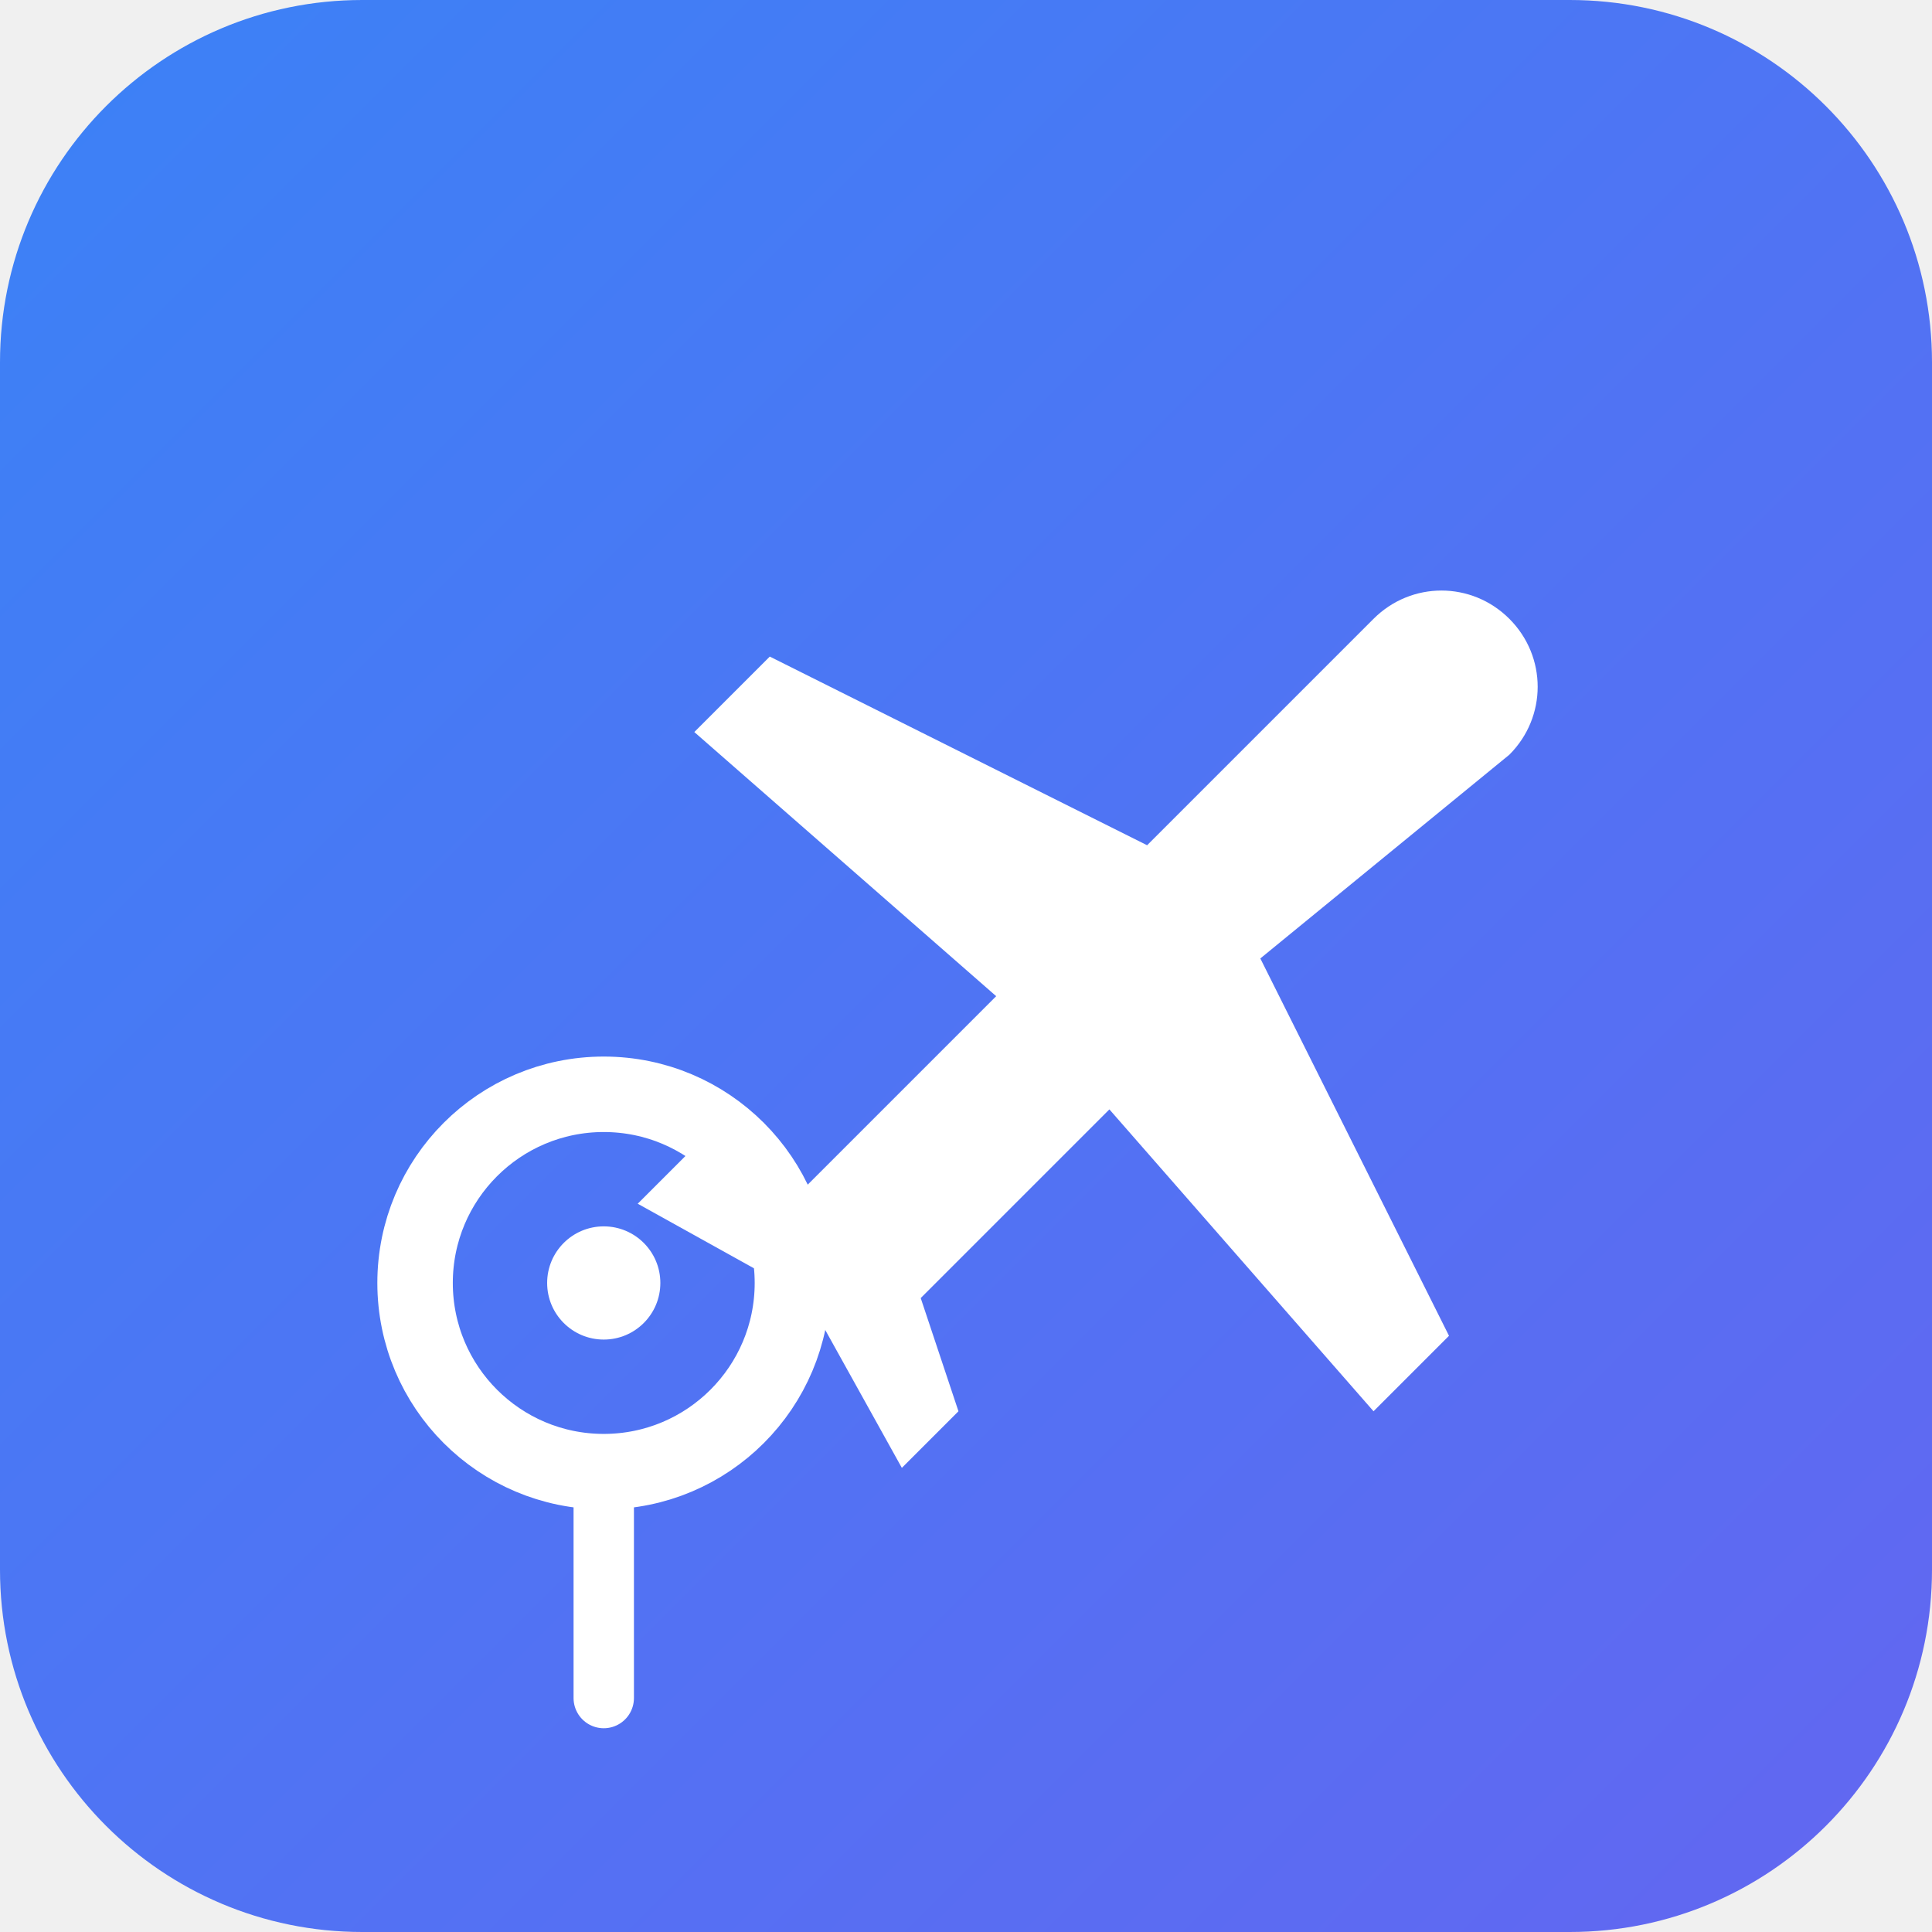
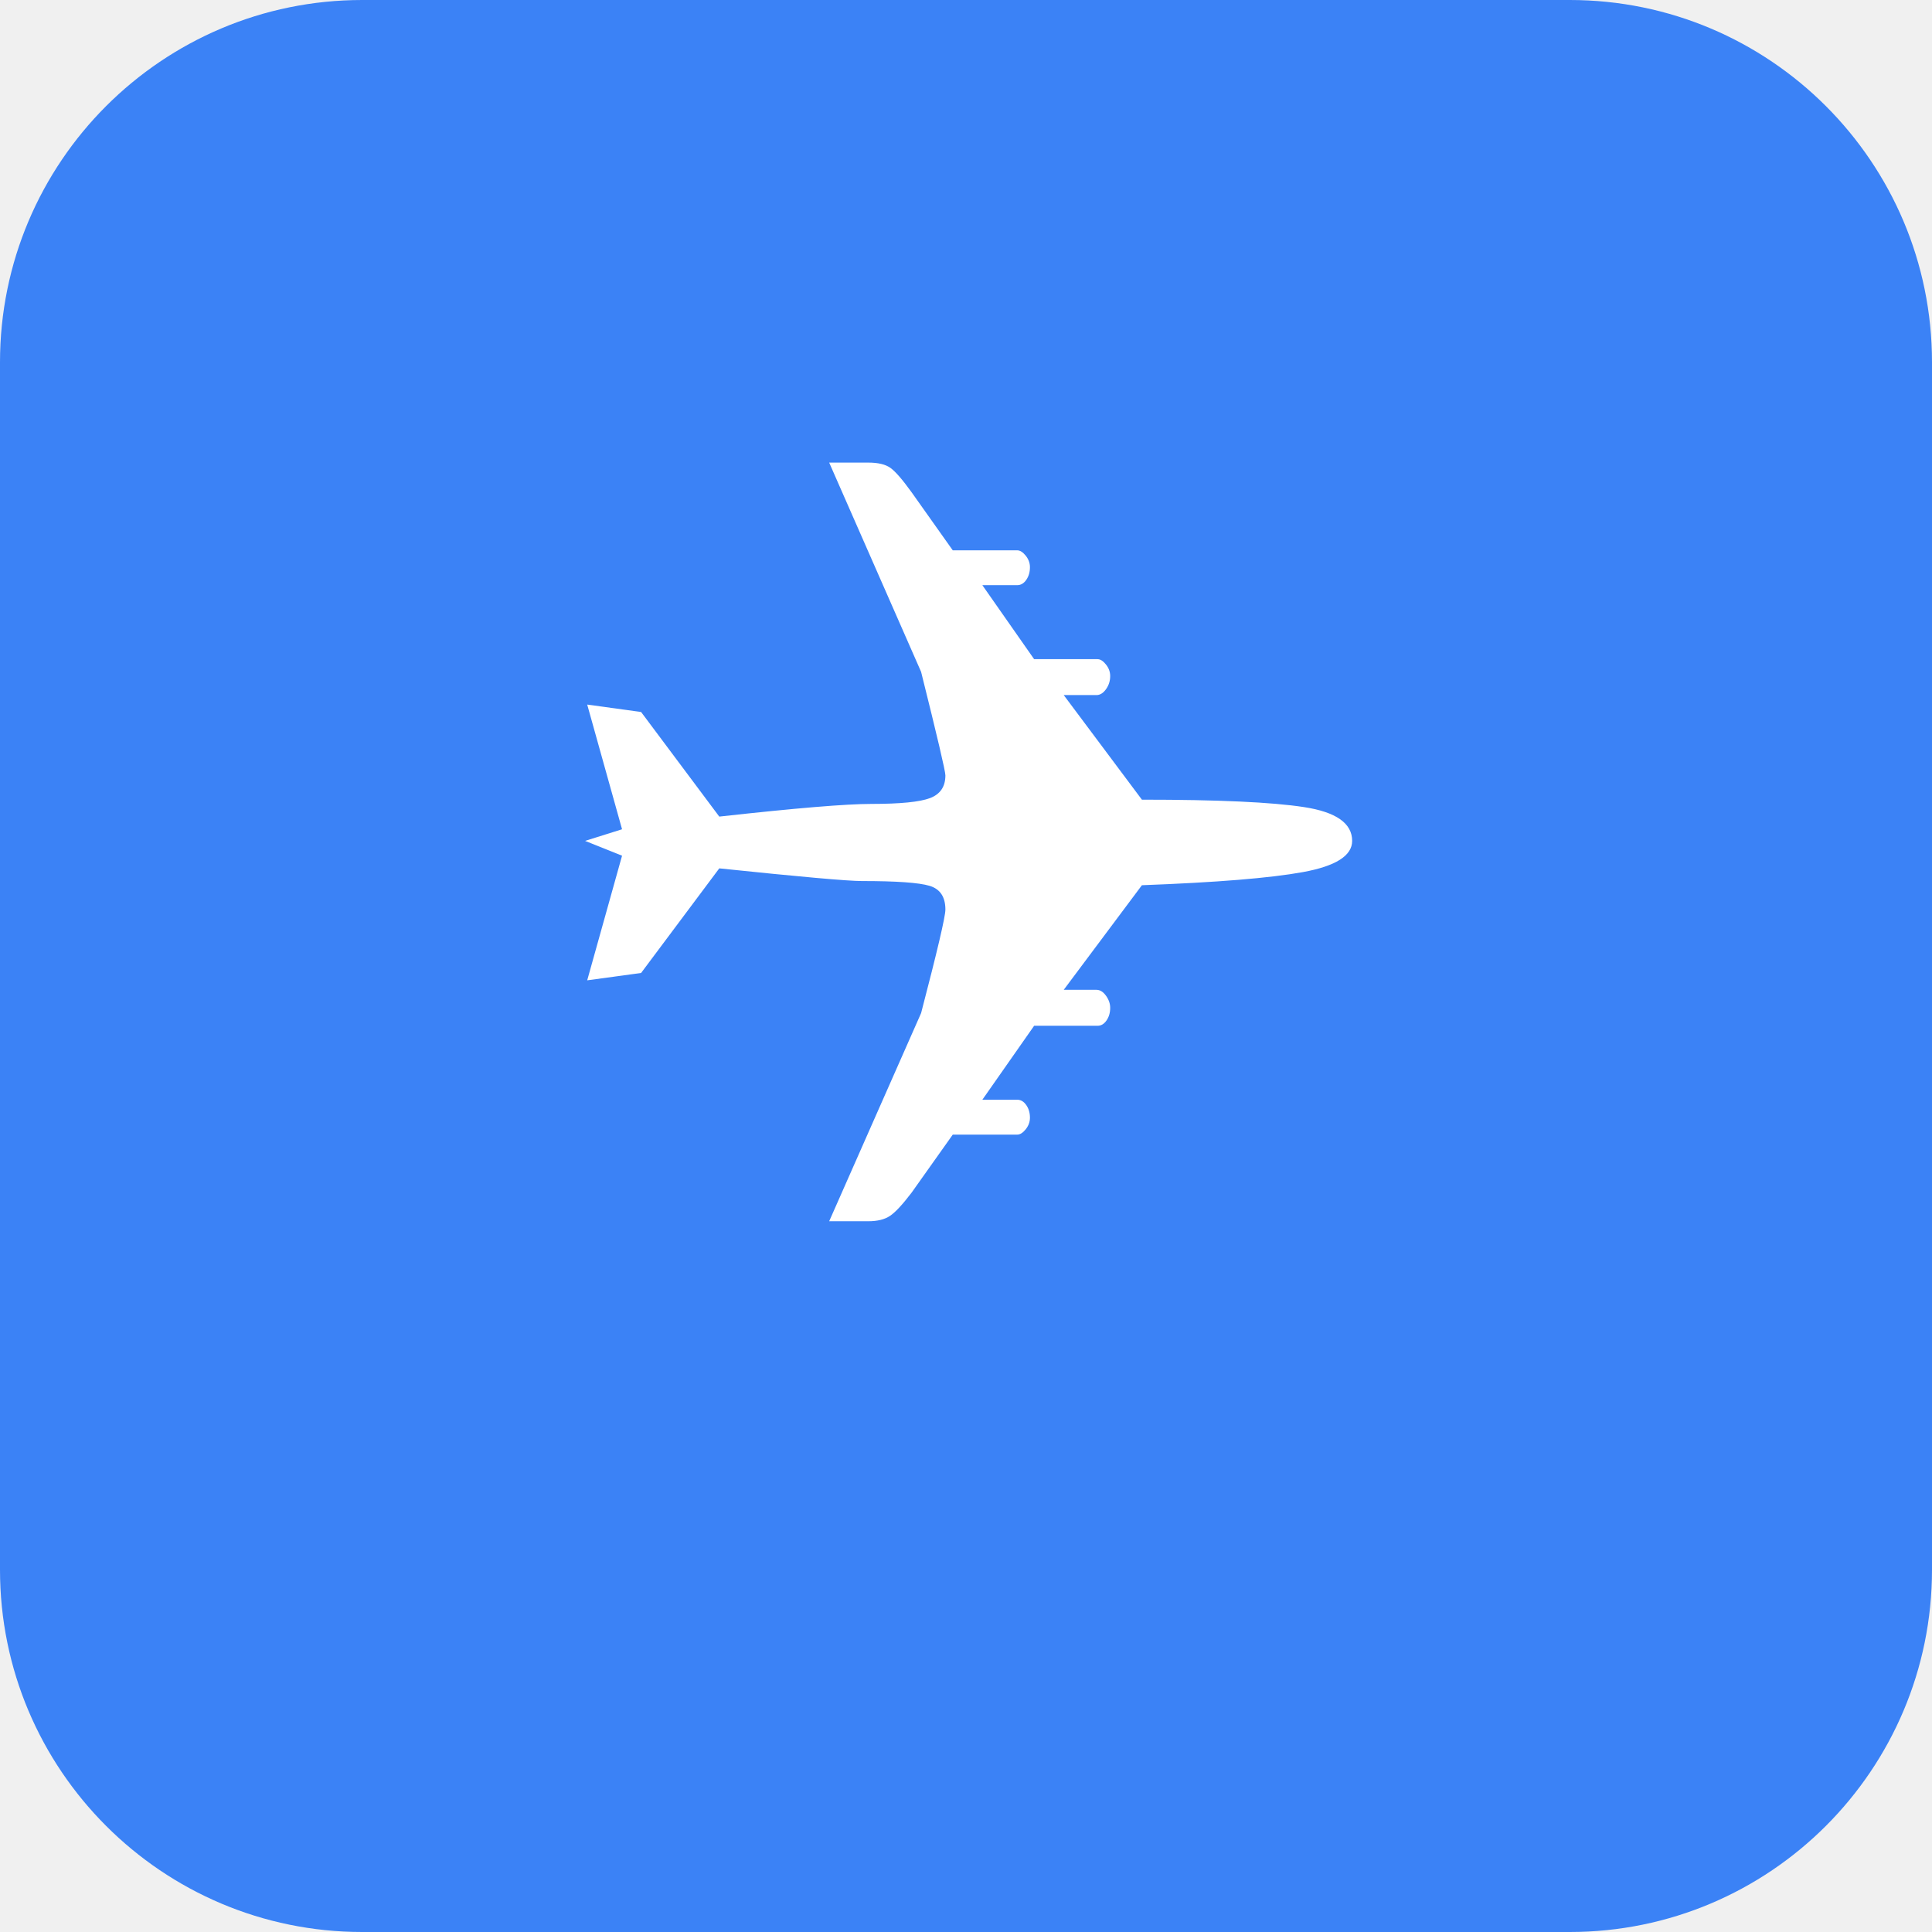
- <svg xmlns="http://www.w3.org/2000/svg" viewBox="0 0 512 512">
-   <defs>
-     <linearGradient id="bg" x1="0%" y1="0%" x2="100%" y2="100%">
-       <stop offset="0%" style="stop-color:#3B82F6" />
-       <stop offset="100%" style="stop-color:#6366F1" />
-     </linearGradient>
-   </defs>
-   <rect width="512" height="512" rx="96" fill="url(#bg)" />
-   <g fill="white">
-     <path d="M380 180c10-10 10-26 0-36s-26-10-36 0l-60 60-100-50-20 20 80 70-50 50-30-10-15 15 45 25 25 45 15-15-10-30 50-50 70 80 20-20-50-100z" transform="translate(20, 20)" />
-     <circle cx="160" cy="340" r="50" fill="none" stroke="white" stroke-width="20" />
-     <circle cx="160" cy="340" r="15" />
-     <path d="M160 390v60" stroke="white" stroke-width="16" stroke-linecap="round" />
-   </g>
+ <svg xmlns="http://www.w3.org/2000/svg" viewBox="0 0 512 512" width="512" height="512">
+   <rect width="512" height="512" rx="96" fill="#3B82F6" />
+   <text x="256" y="320" font-size="280" text-anchor="middle" fill="#ffffff">✈</text>
</svg>
